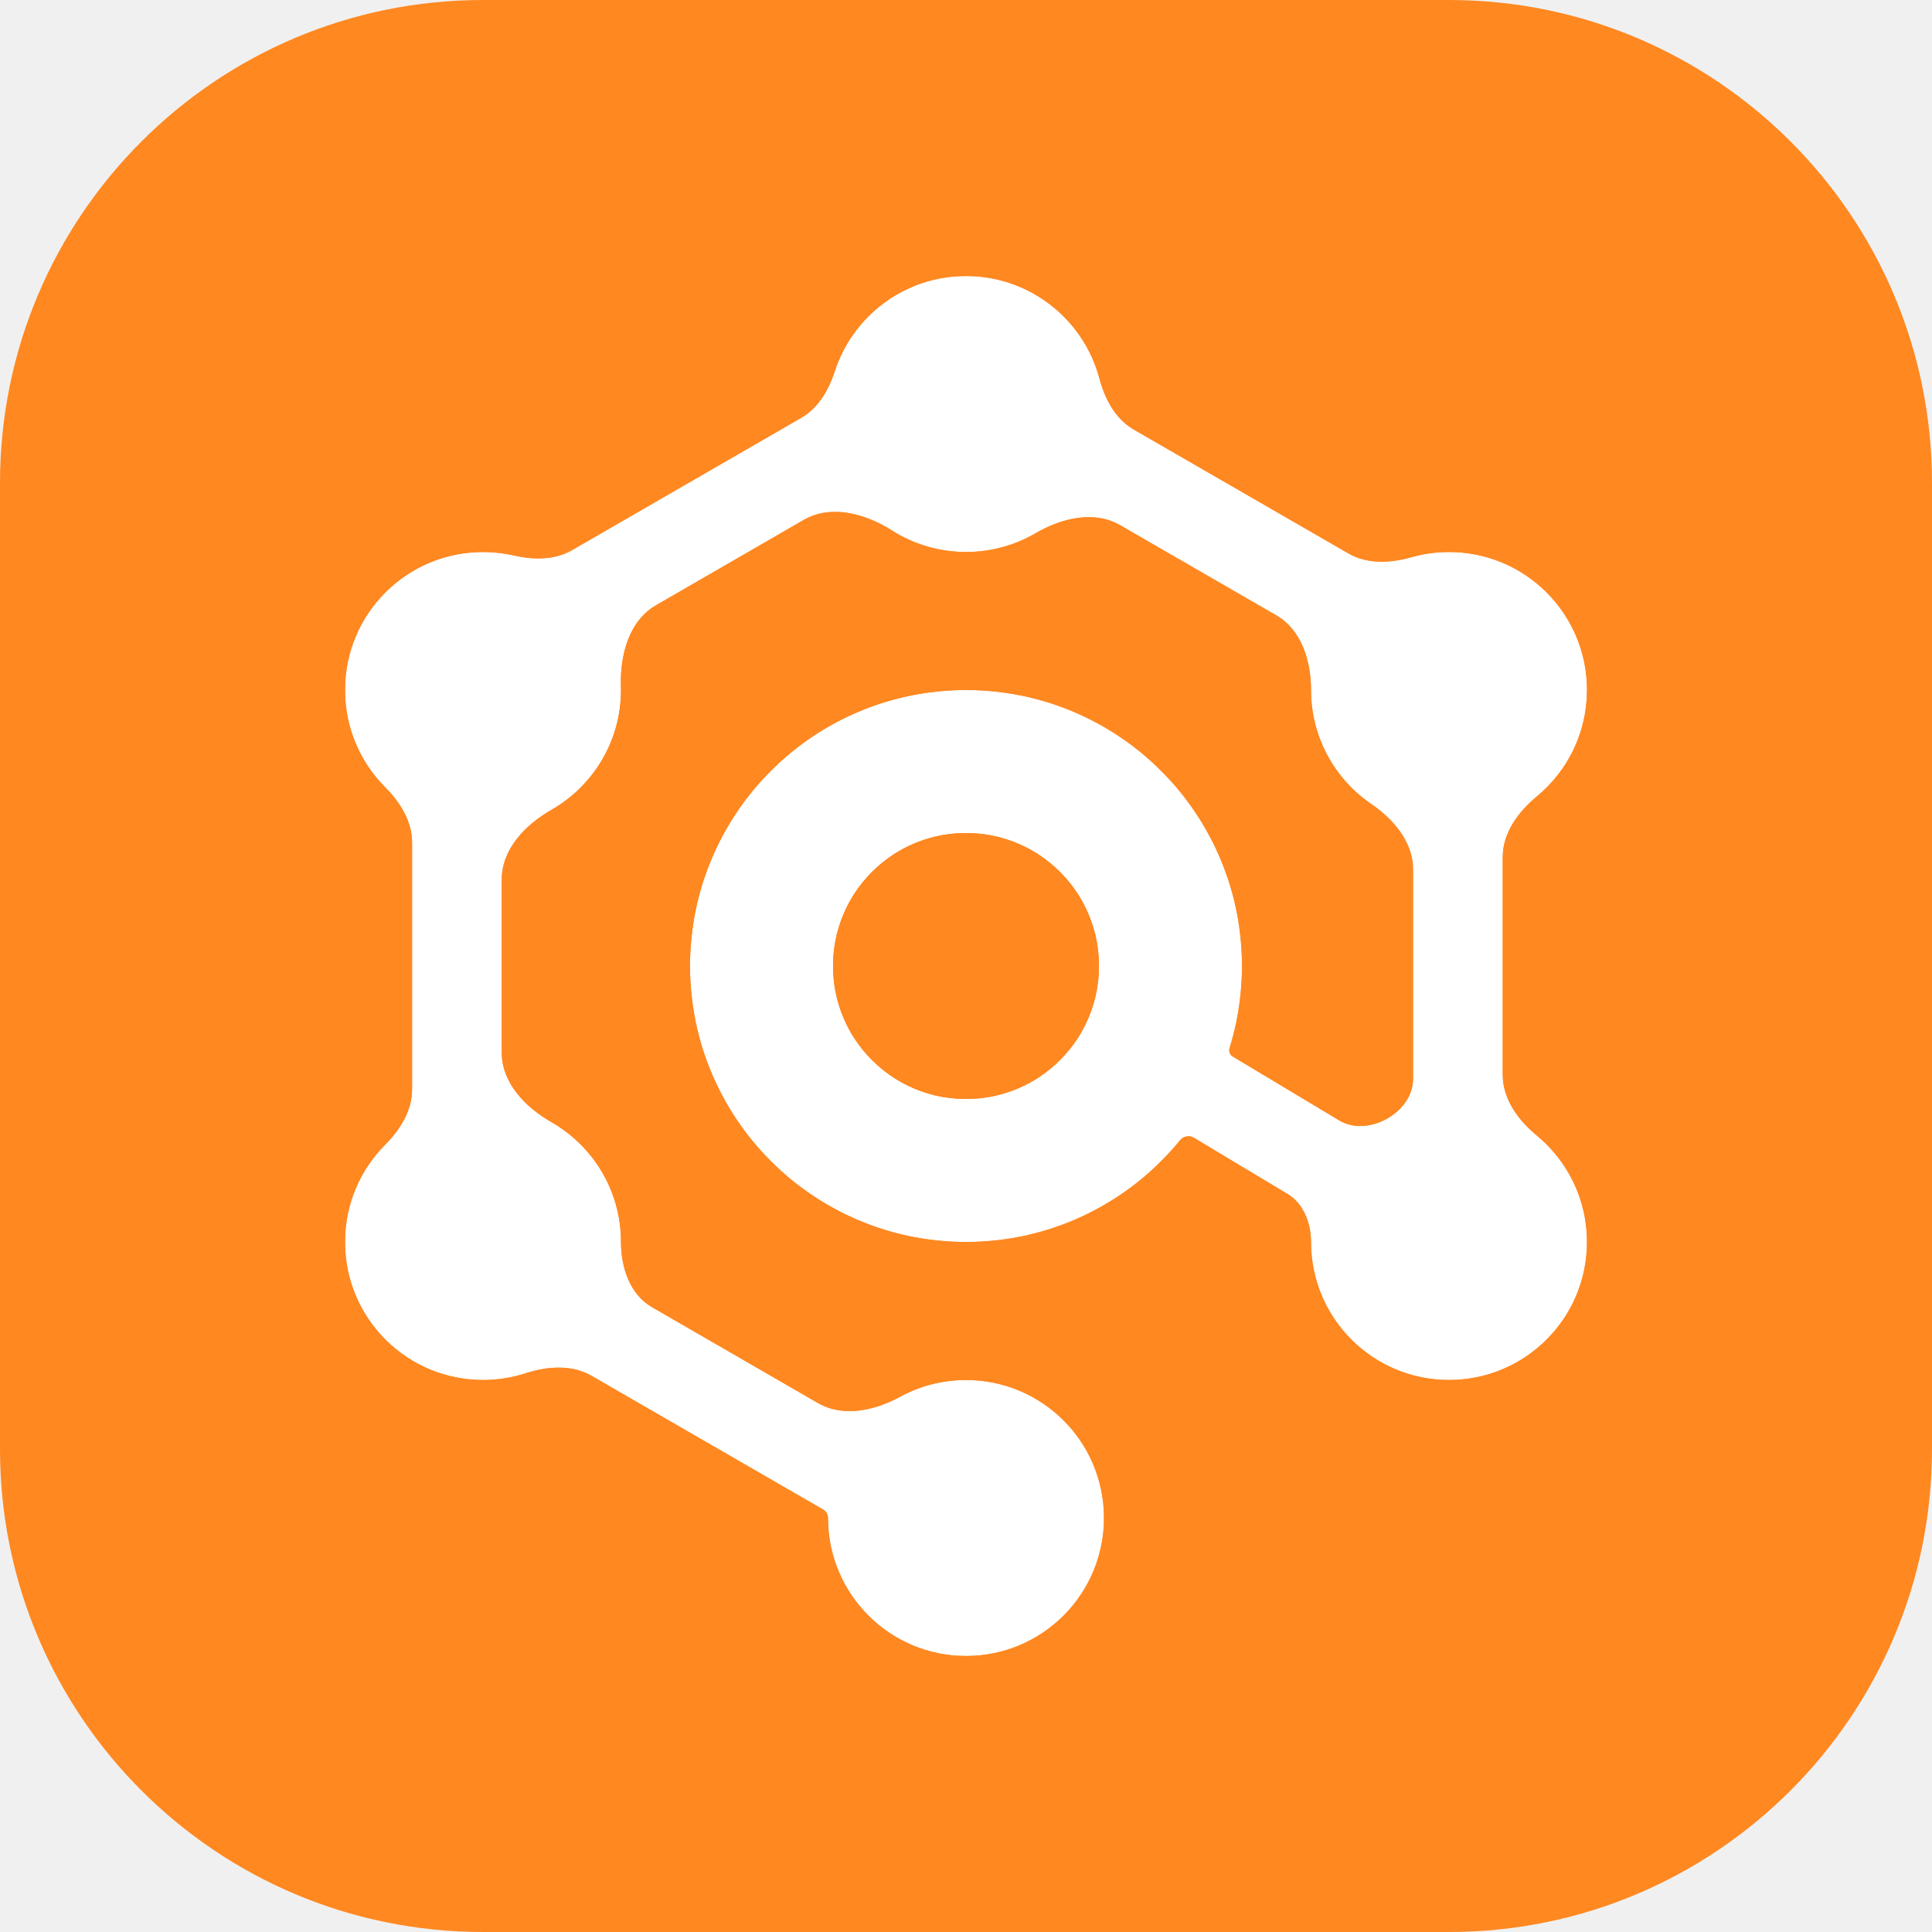
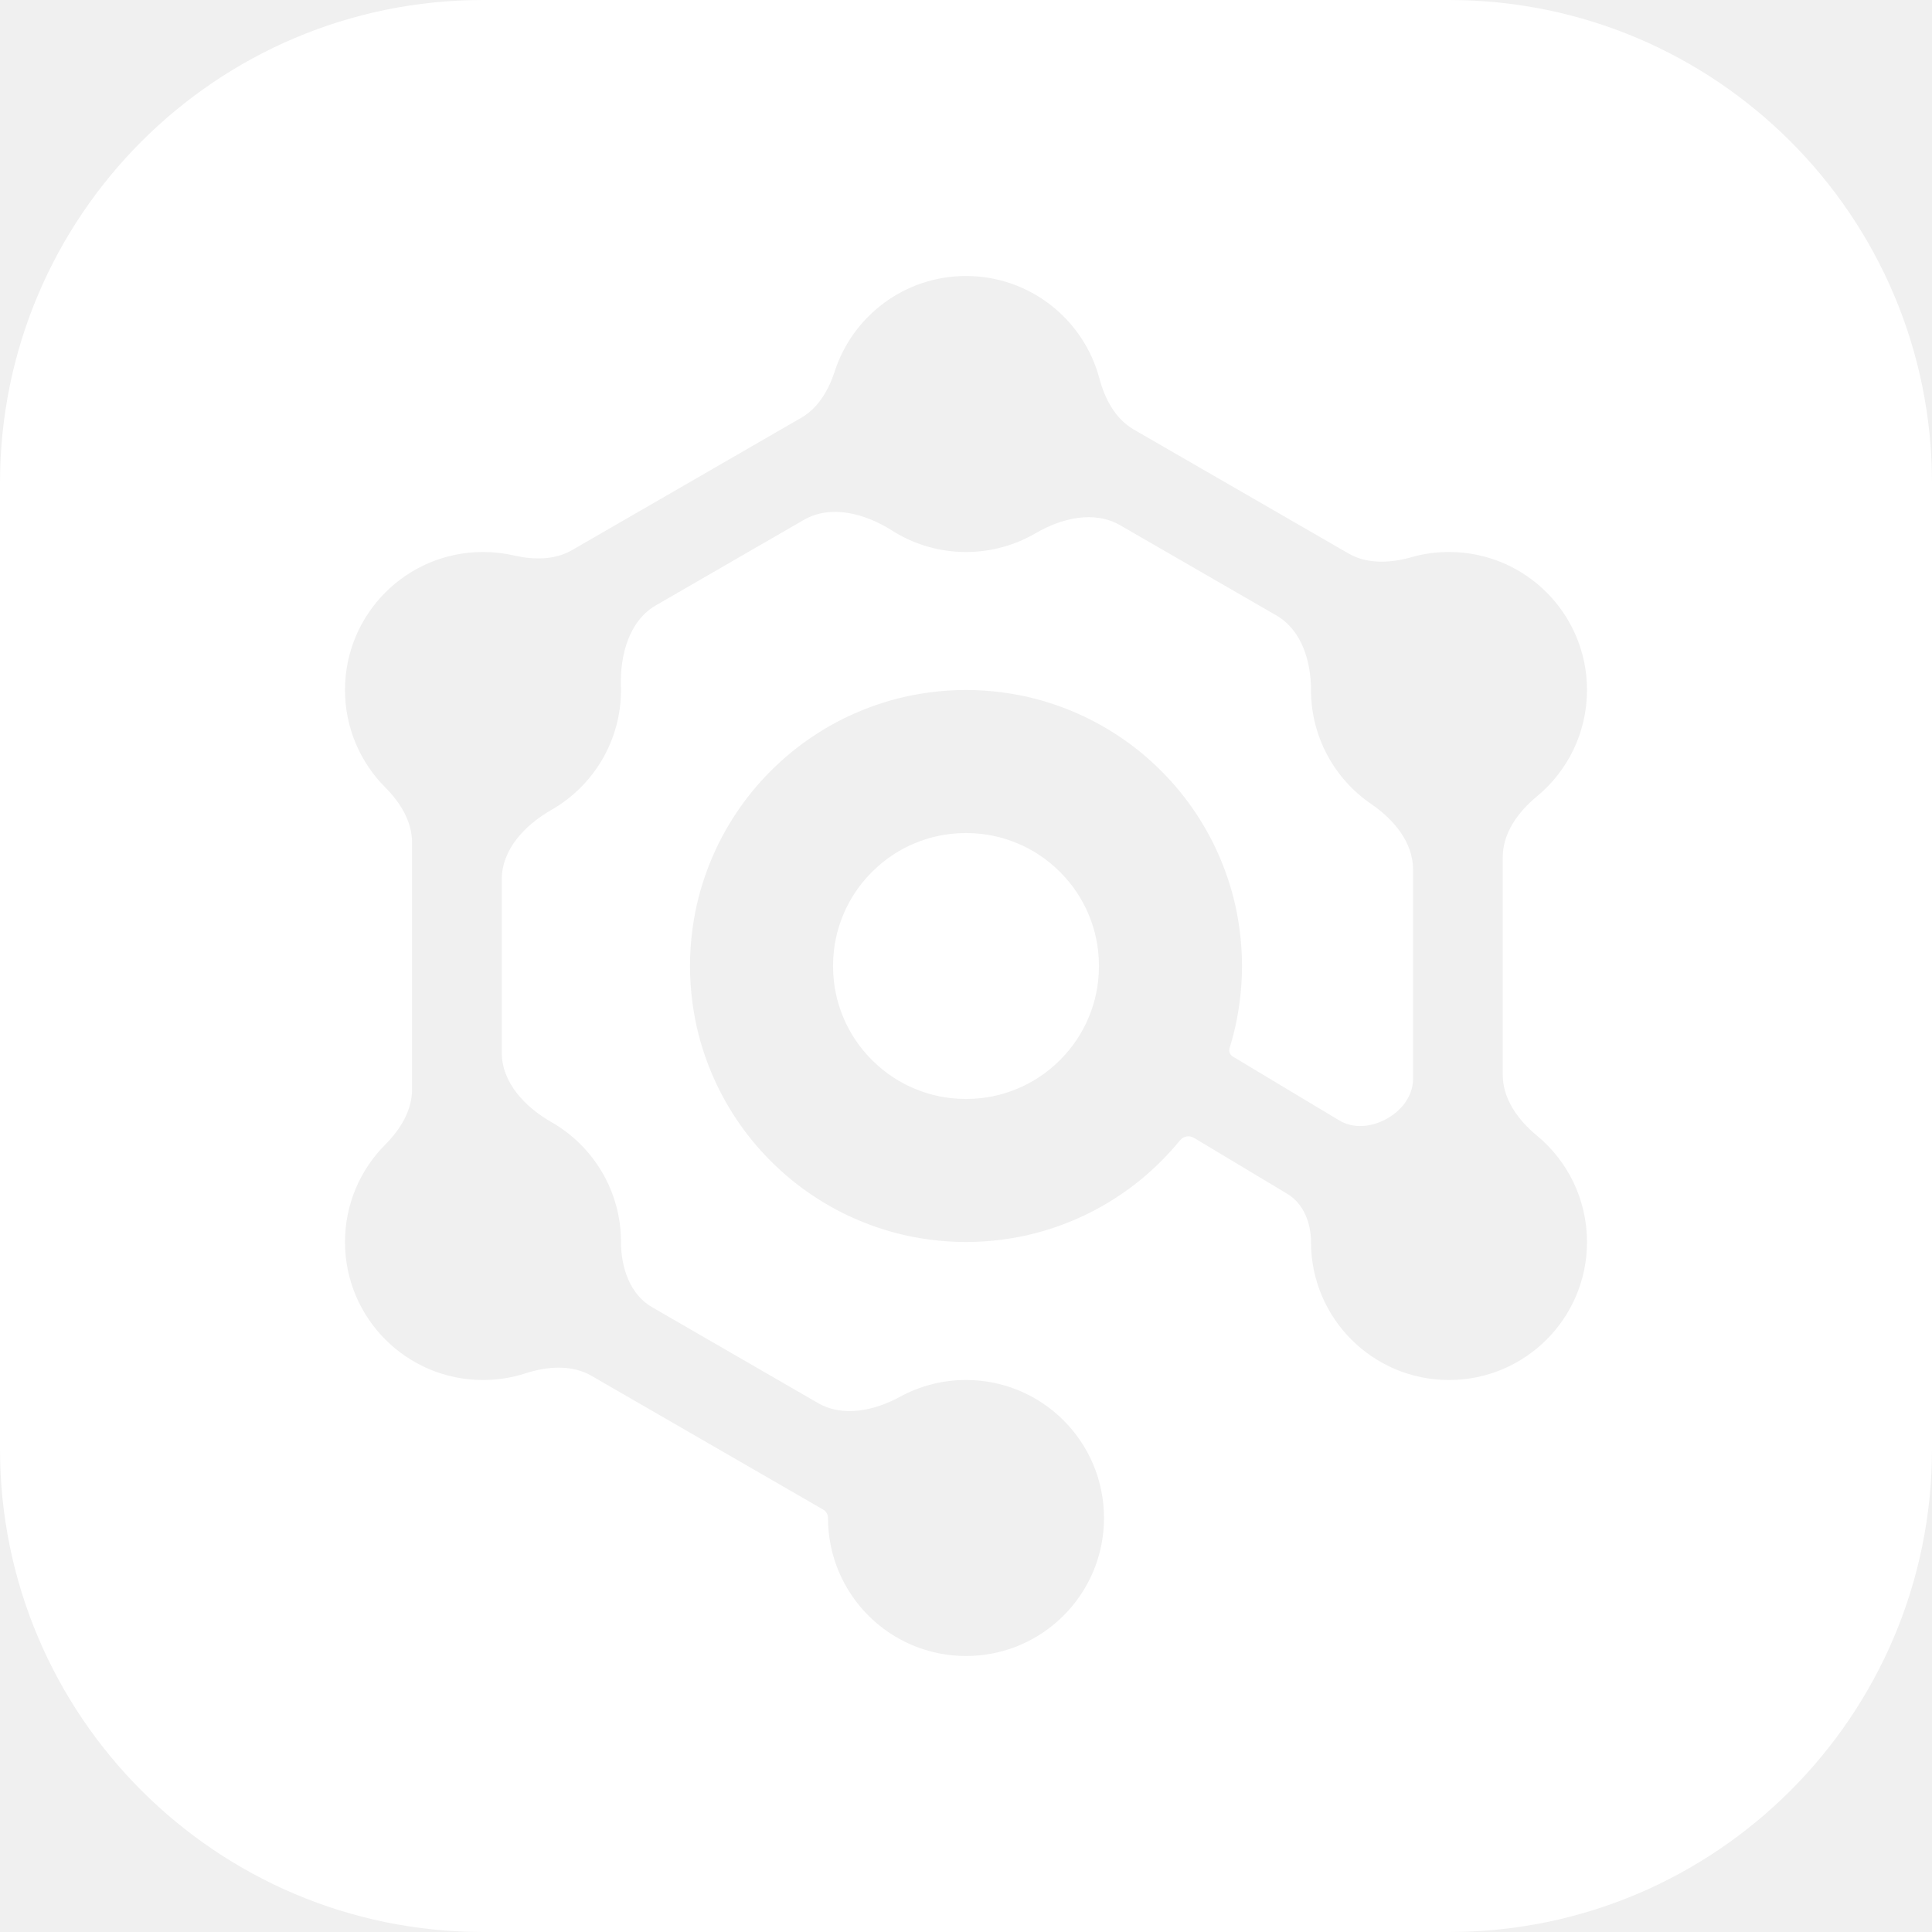
- <svg xmlns="http://www.w3.org/2000/svg" viewBox="0 0 28 28" width="28" height="28" fill="none" customFrame="#000000">
-   <mask id="mask_5" width="20" height="18" x="0" y="0" maskUnits="objectBoundingBox">
-     <g filter="url(#pixso_custom_mask_type_outline)">
-       <path id="合并" d="M4.05 2.446C4.115 2.731 4.119 3.038 3.972 3.292L2.055 6.612C1.912 6.86 1.653 7.009 1.381 7.098C0.579 7.358 0 8.112 0 9C0 9.926 0.629 10.705 1.483 10.933C1.782 11.012 2.07 11.164 2.225 11.431L4.021 14.543C4.179 14.816 4.162 15.149 4.076 15.453C4.026 15.627 4 15.81 4 16C4 17.105 4.895 18 6 18C6.621 18 7.176 17.717 7.543 17.273C7.767 17.002 8.071 16.779 8.423 16.779L11.577 16.779C11.929 16.779 12.233 17.002 12.457 17.273C12.824 17.717 13.379 18 14 18C15.105 18 16 17.105 16 16C16 14.895 15.105 14 14 14C13.723 14 13.443 13.892 13.301 13.655L12.49 12.303C12.45 12.236 12.466 12.15 12.527 12.101C12.632 12.015 12.732 11.925 12.828 11.828C12.925 11.732 13.015 11.632 13.101 11.527C13.177 11.434 13.249 11.337 13.316 11.237C13.397 11.118 13.47 10.995 13.537 10.869C13.591 10.767 13.64 10.663 13.685 10.557C13.736 10.437 13.781 10.314 13.82 10.189C13.859 10.063 13.892 9.935 13.919 9.805C13.937 9.716 13.952 9.626 13.964 9.536C13.988 9.359 14 9.18 14 9C14 8.82 13.988 8.641 13.964 8.464C13.952 8.374 13.937 8.284 13.919 8.195C13.892 8.065 13.859 7.937 13.82 7.811C13.781 7.686 13.736 7.563 13.685 7.443C13.64 7.337 13.591 7.233 13.537 7.131C13.47 7.005 13.397 6.882 13.316 6.763C13.249 6.663 13.177 6.566 13.101 6.473C13.015 6.368 12.925 6.268 12.828 6.172C12.732 6.075 12.632 5.985 12.527 5.899C12.434 5.823 12.337 5.751 12.237 5.684C12.118 5.603 11.995 5.529 11.868 5.463C11.767 5.409 11.663 5.36 11.557 5.315C11.437 5.264 11.314 5.219 11.189 5.18C11.063 5.141 10.935 5.108 10.805 5.081C10.716 5.063 10.626 5.048 10.536 5.036C10.359 5.012 10.18 5 10 5C9.82 5 9.641 5.012 9.464 5.036L9.463 5.036C9.373 5.048 9.284 5.063 9.195 5.081C9.065 5.108 8.937 5.141 8.811 5.18C8.686 5.219 8.563 5.264 8.443 5.315C8.337 5.36 8.233 5.409 8.131 5.463C8.005 5.529 7.882 5.603 7.763 5.684C7.663 5.751 7.566 5.823 7.473 5.899C7.368 5.985 7.268 6.075 7.172 6.172C7.075 6.268 6.985 6.368 6.899 6.473C6.823 6.566 6.751 6.663 6.684 6.763C6.603 6.882 6.529 7.005 6.462 7.132C6.409 7.233 6.36 7.337 6.315 7.443C6.264 7.563 6.219 7.686 6.18 7.811C6.141 7.937 6.108 8.065 6.081 8.195C6.063 8.284 6.048 8.374 6.036 8.464C6.012 8.641 6 8.82 6 9C6 9.18 6.012 9.359 6.036 9.536C6.048 9.626 6.063 9.716 6.081 9.805C6.108 9.935 6.141 10.063 6.18 10.189C6.219 10.314 6.264 10.437 6.315 10.557C6.36 10.663 6.409 10.767 6.463 10.868C6.529 10.995 6.603 11.118 6.684 11.237C6.751 11.337 6.823 11.434 6.899 11.527C6.985 11.632 7.075 11.732 7.172 11.828C7.268 11.925 7.368 12.015 7.473 12.101C7.566 12.177 7.663 12.249 7.763 12.316C7.882 12.397 8.005 12.47 8.131 12.537C8.233 12.591 8.337 12.64 8.443 12.685C8.564 12.736 8.686 12.781 8.811 12.82C8.937 12.859 9.065 12.892 9.195 12.919C9.284 12.937 9.374 12.952 9.464 12.964C9.641 12.988 9.82 13 10 13C10.18 13 10.359 12.988 10.536 12.964C10.626 12.952 10.716 12.937 10.805 12.919C10.935 12.892 11.063 12.859 11.189 12.82C11.236 12.806 11.287 12.824 11.312 12.866L12.238 14.41C12.36 14.613 12.335 14.867 12.226 15.076C12.108 15.303 11.891 15.479 11.636 15.479L8.602 15.479C8.206 15.479 7.875 15.199 7.652 14.872C7.292 14.346 6.686 14 6 14C5.579 14 5.13 13.863 4.919 13.498L3.612 11.234C3.394 10.856 3.509 10.383 3.729 10.007C3.901 9.711 4 9.367 4 9C4 8.606 3.886 8.238 3.689 7.928C3.444 7.543 3.307 7.045 3.535 6.649L4.771 4.509C4.996 4.118 5.488 3.986 5.939 3.999C5.959 4 5.98 4 6 4C6.744 4 7.393 3.594 7.738 2.991C7.955 2.611 8.308 2.272 8.746 2.272L11.254 2.272C11.692 2.272 12.045 2.611 12.262 2.991C12.607 3.594 13.256 4 14 4C14.372 4 14.761 4.13 14.946 4.452L16.334 6.855C16.544 7.219 16.444 7.675 16.243 8.044C16.088 8.328 16 8.654 16 9C16 10.105 16.895 11 18 11C19.105 11 20 10.105 20 9C20 7.895 19.105 7 18 7C17.95 7 17.904 6.975 17.879 6.932L15.939 3.572C15.774 3.285 15.801 2.932 15.903 2.617C15.966 2.422 16 2.215 16 2C16 0.895 15.105 0 14 0C13.449 0 12.95 0.223 12.589 0.583C12.371 0.8 12.096 0.972 11.789 0.972L8.211 0.972C7.904 0.972 7.629 0.8 7.411 0.583C7.05 0.223 6.551 0 6 0C4.895 0 4 0.895 4 2C4 2.153 4.017 2.302 4.05 2.446ZM9.555 7.124C9.451 7.149 9.35 7.182 9.25 7.224C9.146 7.268 9.047 7.32 8.953 7.381C8.84 7.454 8.735 7.54 8.637 7.637C8.54 7.735 8.454 7.84 8.381 7.953C8.32 8.047 8.268 8.146 8.224 8.25C8.182 8.35 8.149 8.451 8.124 8.555C8.09 8.699 8.073 8.847 8.073 9C8.073 9.153 8.09 9.301 8.124 9.445C8.149 9.549 8.182 9.65 8.224 9.75C8.268 9.854 8.32 9.953 8.381 10.047C8.454 10.16 8.54 10.265 8.637 10.363C8.735 10.46 8.84 10.546 8.953 10.619C9.047 10.68 9.146 10.732 9.25 10.776C9.35 10.818 9.451 10.851 9.555 10.876C9.699 10.91 9.847 10.927 10 10.927C10.152 10.927 10.301 10.91 10.445 10.876C10.549 10.851 10.65 10.818 10.75 10.776C10.854 10.732 10.953 10.68 11.047 10.619C11.16 10.546 11.265 10.46 11.363 10.363C11.46 10.265 11.546 10.16 11.619 10.047C11.68 9.953 11.732 9.854 11.776 9.75C11.818 9.65 11.851 9.549 11.876 9.445C11.91 9.301 11.927 9.153 11.927 9C11.927 8.847 11.91 8.699 11.876 8.555C11.851 8.451 11.818 8.35 11.776 8.25C11.732 8.146 11.68 8.047 11.619 7.953C11.546 7.84 11.46 7.735 11.363 7.637C11.265 7.54 11.16 7.454 11.047 7.381C10.953 7.32 10.854 7.268 10.75 7.224C10.65 7.182 10.549 7.149 10.445 7.124C10.301 7.09 10.152 7.073 10 7.073C9.847 7.073 9.699 7.09 9.555 7.124Z" fill="url(#paint_linear_8)" fill-opacity="0" fill-rule="evenodd" transform="matrix(0,1,1,0,5,4)" />
-       <path id="合并" d="M4.05 2.446C4.115 2.731 4.119 3.038 3.972 3.292L2.055 6.612C1.912 6.86 1.653 7.009 1.381 7.098C0.579 7.358 0 8.112 0 9C0 9.926 0.629 10.705 1.483 10.933C1.782 11.012 2.07 11.164 2.225 11.431L4.021 14.543C4.179 14.816 4.162 15.149 4.076 15.453C4.026 15.627 4 15.81 4 16C4 17.105 4.895 18 6 18C6.621 18 7.176 17.717 7.543 17.273C7.767 17.002 8.071 16.779 8.423 16.779L11.577 16.779C11.929 16.779 12.233 17.002 12.457 17.273C12.824 17.717 13.379 18 14 18C15.105 18 16 17.105 16 16C16 14.895 15.105 14 14 14C13.723 14 13.443 13.892 13.301 13.655L12.49 12.303C12.45 12.236 12.466 12.15 12.527 12.101C12.632 12.015 12.732 11.925 12.828 11.828C12.925 11.732 13.015 11.632 13.101 11.527C13.177 11.434 13.249 11.337 13.316 11.237C13.397 11.118 13.47 10.995 13.537 10.869C13.591 10.767 13.64 10.663 13.685 10.557C13.736 10.437 13.781 10.314 13.82 10.189C13.859 10.063 13.892 9.935 13.919 9.805C13.937 9.716 13.952 9.626 13.964 9.536C13.988 9.359 14 9.18 14 9C14 8.82 13.988 8.641 13.964 8.464C13.952 8.374 13.937 8.284 13.919 8.195C13.892 8.065 13.859 7.937 13.82 7.811C13.781 7.686 13.736 7.563 13.685 7.443C13.64 7.337 13.591 7.233 13.537 7.131C13.47 7.005 13.397 6.882 13.316 6.763C13.249 6.663 13.177 6.566 13.101 6.473C13.015 6.368 12.925 6.268 12.828 6.172C12.732 6.075 12.632 5.985 12.527 5.899C12.434 5.823 12.337 5.751 12.237 5.684C12.118 5.603 11.995 5.529 11.868 5.463C11.767 5.409 11.663 5.36 11.557 5.315C11.437 5.264 11.314 5.219 11.189 5.18C11.063 5.141 10.935 5.108 10.805 5.081C10.716 5.063 10.626 5.048 10.536 5.036C10.359 5.012 10.18 5 10 5C9.82 5 9.641 5.012 9.464 5.036L9.463 5.036C9.373 5.048 9.284 5.063 9.195 5.081C9.065 5.108 8.937 5.141 8.811 5.18C8.686 5.219 8.563 5.264 8.443 5.315C8.337 5.36 8.233 5.409 8.131 5.463C8.005 5.529 7.882 5.603 7.763 5.684C7.663 5.751 7.566 5.823 7.473 5.899C7.368 5.985 7.268 6.075 7.172 6.172C7.075 6.268 6.985 6.368 6.899 6.473C6.823 6.566 6.751 6.663 6.684 6.763C6.603 6.882 6.529 7.005 6.462 7.132C6.409 7.233 6.36 7.337 6.315 7.443C6.264 7.563 6.219 7.686 6.18 7.811C6.141 7.937 6.108 8.065 6.081 8.195C6.063 8.284 6.048 8.374 6.036 8.464C6.012 8.641 6 8.82 6 9C6 9.18 6.012 9.359 6.036 9.536C6.048 9.626 6.063 9.716 6.081 9.805C6.108 9.935 6.141 10.063 6.18 10.189C6.219 10.314 6.264 10.437 6.315 10.557C6.36 10.663 6.409 10.767 6.463 10.868C6.529 10.995 6.603 11.118 6.684 11.237C6.751 11.337 6.823 11.434 6.899 11.527C6.985 11.632 7.075 11.732 7.172 11.828C7.268 11.925 7.368 12.015 7.473 12.101C7.566 12.177 7.663 12.249 7.763 12.316C7.882 12.397 8.005 12.47 8.131 12.537C8.233 12.591 8.337 12.64 8.443 12.685C8.564 12.736 8.686 12.781 8.811 12.82C8.937 12.859 9.065 12.892 9.195 12.919C9.284 12.937 9.374 12.952 9.464 12.964C9.641 12.988 9.82 13 10 13C10.18 13 10.359 12.988 10.536 12.964C10.626 12.952 10.716 12.937 10.805 12.919C10.935 12.892 11.063 12.859 11.189 12.82C11.236 12.806 11.287 12.824 11.312 12.866L12.238 14.41C12.36 14.613 12.335 14.867 12.226 15.076C12.108 15.303 11.891 15.479 11.636 15.479L8.602 15.479C8.206 15.479 7.875 15.199 7.652 14.872C7.292 14.346 6.686 14 6 14C5.579 14 5.13 13.863 4.919 13.498L3.612 11.234C3.394 10.856 3.509 10.383 3.729 10.007C3.901 9.711 4 9.367 4 9C4 8.606 3.886 8.238 3.689 7.928C3.444 7.543 3.307 7.045 3.535 6.649L4.771 4.509C4.996 4.118 5.488 3.986 5.939 3.999C5.959 4 5.98 4 6 4C6.744 4 7.393 3.594 7.738 2.991C7.955 2.611 8.308 2.272 8.746 2.272L11.254 2.272C11.692 2.272 12.045 2.611 12.262 2.991C12.607 3.594 13.256 4 14 4C14.372 4 14.761 4.13 14.946 4.452L16.334 6.855C16.544 7.219 16.444 7.675 16.243 8.044C16.088 8.328 16 8.654 16 9C16 10.105 16.895 11 18 11C19.105 11 20 10.105 20 9C20 7.895 19.105 7 18 7C17.95 7 17.904 6.975 17.879 6.932L15.939 3.572C15.774 3.285 15.801 2.932 15.903 2.617C15.966 2.422 16 2.215 16 2C16 0.895 15.105 0 14 0C13.449 0 12.95 0.223 12.589 0.583C12.371 0.8 12.096 0.972 11.789 0.972L8.211 0.972C7.904 0.972 7.629 0.8 7.411 0.583C7.05 0.223 6.551 0 6 0C4.895 0 4 0.895 4 2C4 2.153 4.017 2.302 4.05 2.446ZM9.555 7.124C9.451 7.149 9.35 7.182 9.25 7.224C9.146 7.268 9.047 7.32 8.953 7.381C8.84 7.454 8.735 7.54 8.637 7.637C8.54 7.735 8.454 7.84 8.381 7.953C8.32 8.047 8.268 8.146 8.224 8.25C8.182 8.35 8.149 8.451 8.124 8.555C8.09 8.699 8.073 8.847 8.073 9C8.073 9.153 8.09 9.301 8.124 9.445C8.149 9.549 8.182 9.65 8.224 9.75C8.268 9.854 8.32 9.953 8.381 10.047C8.454 10.16 8.54 10.265 8.637 10.363C8.735 10.46 8.84 10.546 8.953 10.619C9.047 10.68 9.146 10.732 9.25 10.776C9.35 10.818 9.451 10.851 9.555 10.876C9.699 10.91 9.847 10.927 10 10.927C10.152 10.927 10.301 10.91 10.445 10.876C10.549 10.851 10.65 10.818 10.75 10.776C10.854 10.732 10.953 10.68 11.047 10.619C11.16 10.546 11.265 10.46 11.363 10.363C11.46 10.265 11.546 10.16 11.619 10.047C11.68 9.953 11.732 9.854 11.776 9.75C11.818 9.65 11.851 9.549 11.876 9.445C11.91 9.301 11.927 9.153 11.927 9C11.927 8.847 11.91 8.699 11.876 8.555C11.851 8.451 11.818 8.35 11.776 8.25C11.732 8.146 11.68 8.047 11.619 7.953C11.546 7.84 11.46 7.735 11.363 7.637C11.265 7.54 11.16 7.454 11.047 7.381C10.953 7.32 10.854 7.268 10.75 7.224C10.65 7.182 10.549 7.149 10.445 7.124C10.301 7.09 10.152 7.073 10 7.073C9.847 7.073 9.699 7.09 9.555 7.124Z" fill="rgb(255,255,255)" fill-rule="evenodd" transform="matrix(0,1,1,0,5,4)" />
-     </g>
-   </mask>
+ <svg xmlns="http://www.w3.org/2000/svg" viewBox="0 0 28 28" fill="none">
  <defs>
-     <linearGradient id="paint_linear_7" x1="25" x2="2.917" y1="24.75" y2="1.52587891e-05" gradientUnits="userSpaceOnUse">
-       <stop stop-color="rgb(20,118,255)" offset="0.005" stop-opacity="1" />
-       <stop stop-color="rgb(163,78,246)" offset="0.872" stop-opacity="1" />
-     </linearGradient>
-     <linearGradient id="paint_linear_8" x1="20" x2="4.274" y1="19.5" y2="-1.63" gradientUnits="userSpaceOnUse">
-       <stop stop-color="rgb(0,126,255)" offset="0.005" stop-opacity="1" />
-       <stop stop-color="rgb(144,38,244)" offset="0.872" stop-opacity="1" />
-     </linearGradient>
-     <filter id="pixso_custom_mask_type_outline">
-       <feColorMatrix type="matrix" values="0 0 0 0 1 0 0 0 0 1 0 0 0 0 1 0 0 0 1 0 " />
-     </filter>
+     <mask id="jiuwen-cutout" maskUnits="userSpaceOnUse" x="0" y="0" width="28" height="28" style="mask-type:luminance">
+       <rect width="28" height="28" fill="white" />
+       <path d="M4.05 2.446C4.115 2.731 4.119 3.038 3.972 3.292L2.055 6.612C1.912 6.86 1.653 7.009 1.381 7.098C0.579 7.358 0 8.112 0 9C0 9.926 0.629 10.705 1.483 10.933C1.782 11.012 2.07 11.164 2.225 11.431L4.021 14.543C4.179 14.816 4.162 15.149 4.076 15.453C4.026 15.627 4 15.81 4 16C4 17.105 4.895 18 6 18C6.621 18 7.176 17.717 7.543 17.273C7.767 17.002 8.071 16.779 8.423 16.779L11.577 16.779C11.929 16.779 12.233 17.002 12.457 17.273C12.824 17.717 13.379 18 14 18C15.105 18 16 17.105 16 16C16 14.895 15.105 14 14 14C13.723 14 13.443 13.892 13.301 13.655L12.49 12.303C12.45 12.236 12.466 12.15 12.527 12.101C12.632 12.015 12.732 11.925 12.828 11.828C12.925 11.732 13.015 11.632 13.101 11.527C13.177 11.434 13.249 11.337 13.316 11.237C13.397 11.118 13.47 10.995 13.537 10.869C13.591 10.767 13.64 10.663 13.685 10.557C13.736 10.437 13.781 10.314 13.82 10.189C13.859 10.063 13.892 9.935 13.919 9.805C13.937 9.716 13.952 9.626 13.964 9.536C13.988 9.359 14 9.18 14 9C14 8.82 13.988 8.641 13.964 8.464C13.952 8.374 13.937 8.284 13.919 8.195C13.892 8.065 13.859 7.937 13.82 7.811C13.781 7.686 13.736 7.563 13.685 7.443C13.64 7.337 13.591 7.233 13.537 7.131C13.47 7.005 13.397 6.882 13.316 6.763C13.249 6.663 13.177 6.566 13.101 6.473C13.015 6.368 12.925 6.268 12.828 6.172C12.732 6.075 12.632 5.985 12.527 5.899C12.434 5.823 12.337 5.751 12.237 5.684C12.118 5.603 11.995 5.529 11.868 5.463C11.767 5.409 11.663 5.36 11.557 5.315C11.437 5.264 11.314 5.219 11.189 5.18C11.063 5.141 10.935 5.108 10.805 5.081C10.716 5.063 10.626 5.048 10.536 5.036C10.359 5.012 10.18 5 10 5C9.82 5 9.641 5.012 9.464 5.036L9.463 5.036C9.373 5.048 9.284 5.063 9.195 5.081C9.065 5.108 8.937 5.141 8.811 5.18C8.686 5.219 8.563 5.264 8.443 5.315C8.337 5.36 8.233 5.409 8.131 5.463C8.005 5.529 7.882 5.603 7.763 5.684C7.663 5.751 7.566 5.823 7.473 5.899C7.368 5.985 7.268 6.075 7.172 6.172C7.075 6.268 6.985 6.368 6.899 6.473C6.823 6.566 6.751 6.663 6.684 6.763C6.603 6.882 6.529 7.005 6.462 7.132C6.409 7.233 6.36 7.337 6.315 7.443C6.264 7.563 6.219 7.686 6.18 7.811C6.141 7.937 6.108 8.065 6.081 8.195C6.063 8.284 6.048 8.374 6.036 8.464C6.012 8.641 6 8.82 6 9C6 9.18 6.012 9.359 6.036 9.536C6.048 9.626 6.063 9.716 6.081 9.805C6.108 9.935 6.141 10.063 6.18 10.189C6.219 10.314 6.264 10.437 6.315 10.557C6.36 10.663 6.409 10.767 6.463 10.868C6.529 10.995 6.603 11.118 6.684 11.237C6.751 11.337 6.823 11.434 6.899 11.527C6.985 11.632 7.075 11.732 7.172 11.828C7.268 11.925 7.368 12.015 7.473 12.101C7.566 12.177 7.663 12.249 7.763 12.316C7.882 12.397 8.005 12.47 8.131 12.537C8.233 12.591 8.337 12.64 8.443 12.685C8.564 12.736 8.686 12.781 8.811 12.82C8.937 12.859 9.065 12.892 9.195 12.919C9.284 12.937 9.374 12.952 9.464 12.964C9.641 12.988 9.82 13 10 13C10.18 13 10.359 12.988 10.536 12.964C10.626 12.952 10.716 12.937 10.805 12.919C10.935 12.892 11.063 12.859 11.189 12.82C11.236 12.806 11.287 12.824 11.312 12.866L12.238 14.41C12.36 14.613 12.335 14.867 12.226 15.076C12.108 15.303 11.891 15.479 11.636 15.479L8.602 15.479C8.206 15.479 7.875 15.199 7.652 14.872C7.292 14.346 6.686 14 6 14C5.579 14 5.13 13.863 4.919 13.498L3.612 11.234C3.394 10.856 3.509 10.383 3.729 10.007C3.901 9.711 4 9.367 4 9C4 8.606 3.886 8.238 3.689 7.928C3.444 7.543 3.307 7.045 3.535 6.649L4.771 4.509C4.996 4.118 5.488 3.986 5.939 3.999C5.959 4 5.98 4 6 4C6.744 4 7.393 3.594 7.738 2.991C7.955 2.611 8.308 2.272 8.746 2.272L11.254 2.272C11.692 2.272 12.045 2.611 12.262 2.991C12.607 3.594 13.256 4 14 4C14.372 4 14.761 4.13 14.946 4.452L16.334 6.855C16.544 7.219 16.444 7.675 16.243 8.044C16.088 8.328 16 8.654 16 9C16 10.105 16.895 11 18 11C19.105 11 20 10.105 20 9C20 7.895 19.105 7 18 7C17.95 7 17.904 6.975 17.879 6.932L15.939 3.572C15.774 3.285 15.801 2.932 15.903 2.617C15.966 2.422 16 2.215 16 2C16 0.895 15.105 0 14 0C13.449 0 12.95 0.223 12.589 0.583C12.371 0.8 12.096 0.972 11.789 0.972L8.211 0.972C7.904 0.972 7.629 0.8 7.411 0.583C7.05 0.223 6.551 0 6 0C4.895 0 4 0.895 4 2C4 2.153 4.017 2.302 4.05 2.446ZM9.555 7.124C9.451 7.149 9.35 7.182 9.25 7.224C9.146 7.268 9.047 7.32 8.953 7.381C8.84 7.454 8.735 7.54 8.637 7.637C8.54 7.735 8.454 7.84 8.381 7.953C8.32 8.047 8.268 8.146 8.224 8.25C8.182 8.35 8.149 8.451 8.124 8.555C8.09 8.699 8.073 8.847 8.073 9C8.073 9.153 8.09 9.301 8.124 9.445C8.149 9.549 8.182 9.65 8.224 9.75C8.268 9.854 8.32 9.953 8.381 10.047C8.454 10.16 8.54 10.265 8.637 10.363C8.735 10.46 8.84 10.546 8.953 10.619C9.047 10.68 9.146 10.732 9.25 10.776C9.35 10.818 9.451 10.851 9.555 10.876C9.699 10.91 9.847 10.927 10 10.927C10.152 10.927 10.301 10.91 10.445 10.876C10.549 10.851 10.65 10.818 10.75 10.776C10.854 10.732 10.953 10.68 11.047 10.619C11.16 10.546 11.265 10.46 11.363 10.363C11.46 10.265 11.546 10.16 11.619 10.047C11.68 9.953 11.732 9.854 11.776 9.75C11.818 9.65 11.851 9.549 11.876 9.445C11.91 9.301 11.927 9.153 11.927 9C11.927 8.847 11.91 8.699 11.876 8.555C11.851 8.451 11.818 8.35 11.776 8.25C11.732 8.146 11.68 8.047 11.619 7.953C11.546 7.84 11.46 7.735 11.363 7.637C11.265 7.54 11.16 7.454 11.047 7.381C10.953 7.32 10.854 7.268 10.75 7.224C10.65 7.182 10.549 7.149 10.445 7.124C10.301 7.09 10.152 7.073 10 7.073C9.847 7.073 9.699 7.09 9.555 7.124Z" transform="matrix(0,1,1,0,5,4)" fill="black" fill-rule="evenodd" />
+     </mask>
  </defs>
-   <g id="11">
-     <rect id="矩形 111" width="28" height="28" x="0" y="0" rx="7" fill="url(#paint_linear_7)" fill-opacity="0" />
-     <rect id="矩形 111" width="28" height="28" x="0" y="0" rx="7" fill="rgb(255,136,33)" />
-     <g id="组合 2359">
-       <g id="组合 2350" showMaskRef="url(#show_mask_2)" mask="url(#mask_5)">
-         <g id="show_mask_2">
-           <path id="合并" d="M4.05 2.446C4.115 2.731 4.119 3.038 3.972 3.292L2.055 6.612C1.912 6.86 1.653 7.009 1.381 7.098C0.579 7.358 0 8.112 0 9C0 9.926 0.629 10.705 1.483 10.933C1.782 11.012 2.07 11.164 2.225 11.431L4.021 14.543C4.179 14.816 4.162 15.149 4.076 15.453C4.026 15.627 4 15.81 4 16C4 17.105 4.895 18 6 18C6.621 18 7.176 17.717 7.543 17.273C7.767 17.002 8.071 16.779 8.423 16.779L11.577 16.779C11.929 16.779 12.233 17.002 12.457 17.273C12.824 17.717 13.379 18 14 18C15.105 18 16 17.105 16 16C16 14.895 15.105 14 14 14C13.723 14 13.443 13.892 13.301 13.655L12.49 12.303C12.45 12.236 12.466 12.15 12.527 12.101C12.632 12.015 12.732 11.925 12.828 11.828C12.925 11.732 13.015 11.632 13.101 11.527C13.177 11.434 13.249 11.337 13.316 11.237C13.397 11.118 13.47 10.995 13.537 10.869C13.591 10.767 13.64 10.663 13.685 10.557C13.736 10.437 13.781 10.314 13.82 10.189C13.859 10.063 13.892 9.935 13.919 9.805C13.937 9.716 13.952 9.626 13.964 9.536C13.988 9.359 14 9.18 14 9C14 8.82 13.988 8.641 13.964 8.464C13.952 8.374 13.937 8.284 13.919 8.195C13.892 8.065 13.859 7.937 13.82 7.811C13.781 7.686 13.736 7.563 13.685 7.443C13.64 7.337 13.591 7.233 13.537 7.131C13.47 7.005 13.397 6.882 13.316 6.763C13.249 6.663 13.177 6.566 13.101 6.473C13.015 6.368 12.925 6.268 12.828 6.172C12.732 6.075 12.632 5.985 12.527 5.899C12.434 5.823 12.337 5.751 12.237 5.684C12.118 5.603 11.995 5.529 11.868 5.463C11.767 5.409 11.663 5.36 11.557 5.315C11.437 5.264 11.314 5.219 11.189 5.18C11.063 5.141 10.935 5.108 10.805 5.081C10.716 5.063 10.626 5.048 10.536 5.036C10.359 5.012 10.18 5 10 5C9.82 5 9.641 5.012 9.464 5.036L9.463 5.036C9.373 5.048 9.284 5.063 9.195 5.081C9.065 5.108 8.937 5.141 8.811 5.18C8.686 5.219 8.563 5.264 8.443 5.315C8.337 5.36 8.233 5.409 8.131 5.463C8.005 5.529 7.882 5.603 7.763 5.684C7.663 5.751 7.566 5.823 7.473 5.899C7.368 5.985 7.268 6.075 7.172 6.172C7.075 6.268 6.985 6.368 6.899 6.473C6.823 6.566 6.751 6.663 6.684 6.763C6.603 6.882 6.529 7.005 6.462 7.132C6.409 7.233 6.36 7.337 6.315 7.443C6.264 7.563 6.219 7.686 6.18 7.811C6.141 7.937 6.108 8.065 6.081 8.195C6.063 8.284 6.048 8.374 6.036 8.464C6.012 8.641 6 8.82 6 9C6 9.18 6.012 9.359 6.036 9.536C6.048 9.626 6.063 9.716 6.081 9.805C6.108 9.935 6.141 10.063 6.18 10.189C6.219 10.314 6.264 10.437 6.315 10.557C6.36 10.663 6.409 10.767 6.463 10.868C6.529 10.995 6.603 11.118 6.684 11.237C6.751 11.337 6.823 11.434 6.899 11.527C6.985 11.632 7.075 11.732 7.172 11.828C7.268 11.925 7.368 12.015 7.473 12.101C7.566 12.177 7.663 12.249 7.763 12.316C7.882 12.397 8.005 12.47 8.131 12.537C8.233 12.591 8.337 12.64 8.443 12.685C8.564 12.736 8.686 12.781 8.811 12.82C8.937 12.859 9.065 12.892 9.195 12.919C9.284 12.937 9.374 12.952 9.464 12.964C9.641 12.988 9.82 13 10 13C10.18 13 10.359 12.988 10.536 12.964C10.626 12.952 10.716 12.937 10.805 12.919C10.935 12.892 11.063 12.859 11.189 12.82C11.236 12.806 11.287 12.824 11.312 12.866L12.238 14.41C12.36 14.613 12.335 14.867 12.226 15.076C12.108 15.303 11.891 15.479 11.636 15.479L8.602 15.479C8.206 15.479 7.875 15.199 7.652 14.872C7.292 14.346 6.686 14 6 14C5.579 14 5.13 13.863 4.919 13.498L3.612 11.234C3.394 10.856 3.509 10.383 3.729 10.007C3.901 9.711 4 9.367 4 9C4 8.606 3.886 8.238 3.689 7.928C3.444 7.543 3.307 7.045 3.535 6.649L4.771 4.509C4.996 4.118 5.488 3.986 5.939 3.999C5.959 4 5.98 4 6 4C6.744 4 7.393 3.594 7.738 2.991C7.955 2.611 8.308 2.272 8.746 2.272L11.254 2.272C11.692 2.272 12.045 2.611 12.262 2.991C12.607 3.594 13.256 4 14 4C14.372 4 14.761 4.13 14.946 4.452L16.334 6.855C16.544 7.219 16.444 7.675 16.243 8.044C16.088 8.328 16 8.654 16 9C16 10.105 16.895 11 18 11C19.105 11 20 10.105 20 9C20 7.895 19.105 7 18 7C17.95 7 17.904 6.975 17.879 6.932L15.939 3.572C15.774 3.285 15.801 2.932 15.903 2.617C15.966 2.422 16 2.215 16 2C16 0.895 15.105 0 14 0C13.449 0 12.95 0.223 12.589 0.583C12.371 0.8 12.096 0.972 11.789 0.972L8.211 0.972C7.904 0.972 7.629 0.8 7.411 0.583C7.05 0.223 6.551 0 6 0C4.895 0 4 0.895 4 2C4 2.153 4.017 2.302 4.05 2.446ZM9.555 7.124C9.451 7.149 9.35 7.182 9.25 7.224C9.146 7.268 9.047 7.32 8.953 7.381C8.84 7.454 8.735 7.54 8.637 7.637C8.54 7.735 8.454 7.84 8.381 7.953C8.32 8.047 8.268 8.146 8.224 8.25C8.182 8.35 8.149 8.451 8.124 8.555C8.09 8.699 8.073 8.847 8.073 9C8.073 9.153 8.09 9.301 8.124 9.445C8.149 9.549 8.182 9.65 8.224 9.75C8.268 9.854 8.32 9.953 8.381 10.047C8.454 10.16 8.54 10.265 8.637 10.363C8.735 10.46 8.84 10.546 8.953 10.619C9.047 10.68 9.146 10.732 9.25 10.776C9.35 10.818 9.451 10.851 9.555 10.876C9.699 10.91 9.847 10.927 10 10.927C10.152 10.927 10.301 10.91 10.445 10.876C10.549 10.851 10.65 10.818 10.75 10.776C10.854 10.732 10.953 10.68 11.047 10.619C11.16 10.546 11.265 10.46 11.363 10.363C11.46 10.265 11.546 10.16 11.619 10.047C11.68 9.953 11.732 9.854 11.776 9.75C11.818 9.65 11.851 9.549 11.876 9.445C11.91 9.301 11.927 9.153 11.927 9C11.927 8.847 11.91 8.699 11.876 8.555C11.851 8.451 11.818 8.35 11.776 8.25C11.732 8.146 11.68 8.047 11.619 7.953C11.546 7.84 11.46 7.735 11.363 7.637C11.265 7.54 11.16 7.454 11.047 7.381C10.953 7.32 10.854 7.268 10.75 7.224C10.65 7.182 10.549 7.149 10.445 7.124C10.301 7.09 10.152 7.073 10 7.073C9.847 7.073 9.699 7.09 9.555 7.124Z" fill="url(#paint_linear_8)" fill-opacity="0" fill-rule="evenodd" transform="matrix(0,1,1,0,5,4)" />
-           <path id="合并" d="M4.05 2.446C4.115 2.731 4.119 3.038 3.972 3.292L2.055 6.612C1.912 6.86 1.653 7.009 1.381 7.098C0.579 7.358 0 8.112 0 9C0 9.926 0.629 10.705 1.483 10.933C1.782 11.012 2.07 11.164 2.225 11.431L4.021 14.543C4.179 14.816 4.162 15.149 4.076 15.453C4.026 15.627 4 15.81 4 16C4 17.105 4.895 18 6 18C6.621 18 7.176 17.717 7.543 17.273C7.767 17.002 8.071 16.779 8.423 16.779L11.577 16.779C11.929 16.779 12.233 17.002 12.457 17.273C12.824 17.717 13.379 18 14 18C15.105 18 16 17.105 16 16C16 14.895 15.105 14 14 14C13.723 14 13.443 13.892 13.301 13.655L12.49 12.303C12.45 12.236 12.466 12.15 12.527 12.101C12.632 12.015 12.732 11.925 12.828 11.828C12.925 11.732 13.015 11.632 13.101 11.527C13.177 11.434 13.249 11.337 13.316 11.237C13.397 11.118 13.47 10.995 13.537 10.869C13.591 10.767 13.64 10.663 13.685 10.557C13.736 10.437 13.781 10.314 13.82 10.189C13.859 10.063 13.892 9.935 13.919 9.805C13.937 9.716 13.952 9.626 13.964 9.536C13.988 9.359 14 9.18 14 9C14 8.82 13.988 8.641 13.964 8.464C13.952 8.374 13.937 8.284 13.919 8.195C13.892 8.065 13.859 7.937 13.82 7.811C13.781 7.686 13.736 7.563 13.685 7.443C13.64 7.337 13.591 7.233 13.537 7.131C13.47 7.005 13.397 6.882 13.316 6.763C13.249 6.663 13.177 6.566 13.101 6.473C13.015 6.368 12.925 6.268 12.828 6.172C12.732 6.075 12.632 5.985 12.527 5.899C12.434 5.823 12.337 5.751 12.237 5.684C12.118 5.603 11.995 5.529 11.868 5.463C11.767 5.409 11.663 5.36 11.557 5.315C11.437 5.264 11.314 5.219 11.189 5.18C11.063 5.141 10.935 5.108 10.805 5.081C10.716 5.063 10.626 5.048 10.536 5.036C10.359 5.012 10.18 5 10 5C9.82 5 9.641 5.012 9.464 5.036L9.463 5.036C9.373 5.048 9.284 5.063 9.195 5.081C9.065 5.108 8.937 5.141 8.811 5.18C8.686 5.219 8.563 5.264 8.443 5.315C8.337 5.36 8.233 5.409 8.131 5.463C8.005 5.529 7.882 5.603 7.763 5.684C7.663 5.751 7.566 5.823 7.473 5.899C7.368 5.985 7.268 6.075 7.172 6.172C7.075 6.268 6.985 6.368 6.899 6.473C6.823 6.566 6.751 6.663 6.684 6.763C6.603 6.882 6.529 7.005 6.462 7.132C6.409 7.233 6.36 7.337 6.315 7.443C6.264 7.563 6.219 7.686 6.18 7.811C6.141 7.937 6.108 8.065 6.081 8.195C6.063 8.284 6.048 8.374 6.036 8.464C6.012 8.641 6 8.82 6 9C6 9.18 6.012 9.359 6.036 9.536C6.048 9.626 6.063 9.716 6.081 9.805C6.108 9.935 6.141 10.063 6.18 10.189C6.219 10.314 6.264 10.437 6.315 10.557C6.36 10.663 6.409 10.767 6.463 10.868C6.529 10.995 6.603 11.118 6.684 11.237C6.751 11.337 6.823 11.434 6.899 11.527C6.985 11.632 7.075 11.732 7.172 11.828C7.268 11.925 7.368 12.015 7.473 12.101C7.566 12.177 7.663 12.249 7.763 12.316C7.882 12.397 8.005 12.47 8.131 12.537C8.233 12.591 8.337 12.64 8.443 12.685C8.564 12.736 8.686 12.781 8.811 12.82C8.937 12.859 9.065 12.892 9.195 12.919C9.284 12.937 9.374 12.952 9.464 12.964C9.641 12.988 9.82 13 10 13C10.18 13 10.359 12.988 10.536 12.964C10.626 12.952 10.716 12.937 10.805 12.919C10.935 12.892 11.063 12.859 11.189 12.82C11.236 12.806 11.287 12.824 11.312 12.866L12.238 14.41C12.36 14.613 12.335 14.867 12.226 15.076C12.108 15.303 11.891 15.479 11.636 15.479L8.602 15.479C8.206 15.479 7.875 15.199 7.652 14.872C7.292 14.346 6.686 14 6 14C5.579 14 5.13 13.863 4.919 13.498L3.612 11.234C3.394 10.856 3.509 10.383 3.729 10.007C3.901 9.711 4 9.367 4 9C4 8.606 3.886 8.238 3.689 7.928C3.444 7.543 3.307 7.045 3.535 6.649L4.771 4.509C4.996 4.118 5.488 3.986 5.939 3.999C5.959 4 5.98 4 6 4C6.744 4 7.393 3.594 7.738 2.991C7.955 2.611 8.308 2.272 8.746 2.272L11.254 2.272C11.692 2.272 12.045 2.611 12.262 2.991C12.607 3.594 13.256 4 14 4C14.372 4 14.761 4.13 14.946 4.452L16.334 6.855C16.544 7.219 16.444 7.675 16.243 8.044C16.088 8.328 16 8.654 16 9C16 10.105 16.895 11 18 11C19.105 11 20 10.105 20 9C20 7.895 19.105 7 18 7C17.95 7 17.904 6.975 17.879 6.932L15.939 3.572C15.774 3.285 15.801 2.932 15.903 2.617C15.966 2.422 16 2.215 16 2C16 0.895 15.105 0 14 0C13.449 0 12.95 0.223 12.589 0.583C12.371 0.8 12.096 0.972 11.789 0.972L8.211 0.972C7.904 0.972 7.629 0.8 7.411 0.583C7.05 0.223 6.551 0 6 0C4.895 0 4 0.895 4 2C4 2.153 4.017 2.302 4.05 2.446ZM9.555 7.124C9.451 7.149 9.35 7.182 9.25 7.224C9.146 7.268 9.047 7.32 8.953 7.381C8.84 7.454 8.735 7.54 8.637 7.637C8.54 7.735 8.454 7.84 8.381 7.953C8.32 8.047 8.268 8.146 8.224 8.25C8.182 8.35 8.149 8.451 8.124 8.555C8.09 8.699 8.073 8.847 8.073 9C8.073 9.153 8.09 9.301 8.124 9.445C8.149 9.549 8.182 9.65 8.224 9.75C8.268 9.854 8.32 9.953 8.381 10.047C8.454 10.16 8.54 10.265 8.637 10.363C8.735 10.46 8.84 10.546 8.953 10.619C9.047 10.68 9.146 10.732 9.25 10.776C9.35 10.818 9.451 10.851 9.555 10.876C9.699 10.91 9.847 10.927 10 10.927C10.152 10.927 10.301 10.91 10.445 10.876C10.549 10.851 10.65 10.818 10.75 10.776C10.854 10.732 10.953 10.68 11.047 10.619C11.16 10.546 11.265 10.46 11.363 10.363C11.46 10.265 11.546 10.16 11.619 10.047C11.68 9.953 11.732 9.854 11.776 9.75C11.818 9.65 11.851 9.549 11.876 9.445C11.91 9.301 11.927 9.153 11.927 9C11.927 8.847 11.91 8.699 11.876 8.555C11.851 8.451 11.818 8.35 11.776 8.25C11.732 8.146 11.68 8.047 11.619 7.953C11.546 7.84 11.46 7.735 11.363 7.637C11.265 7.54 11.16 7.454 11.047 7.381C10.953 7.32 10.854 7.268 10.75 7.224C10.65 7.182 10.549 7.149 10.445 7.124C10.301 7.09 10.152 7.073 10 7.073C9.847 7.073 9.699 7.09 9.555 7.124Z" fill="rgb(255,255,255)" fill-rule="evenodd" transform="matrix(0,1,1,0,5,4)" />
-         </g>
-       </g>
-     </g>
-   </g>
+   <rect width="28" height="28" rx="7" fill="white" mask="url(#jiuwen-cutout)" />
</svg>
